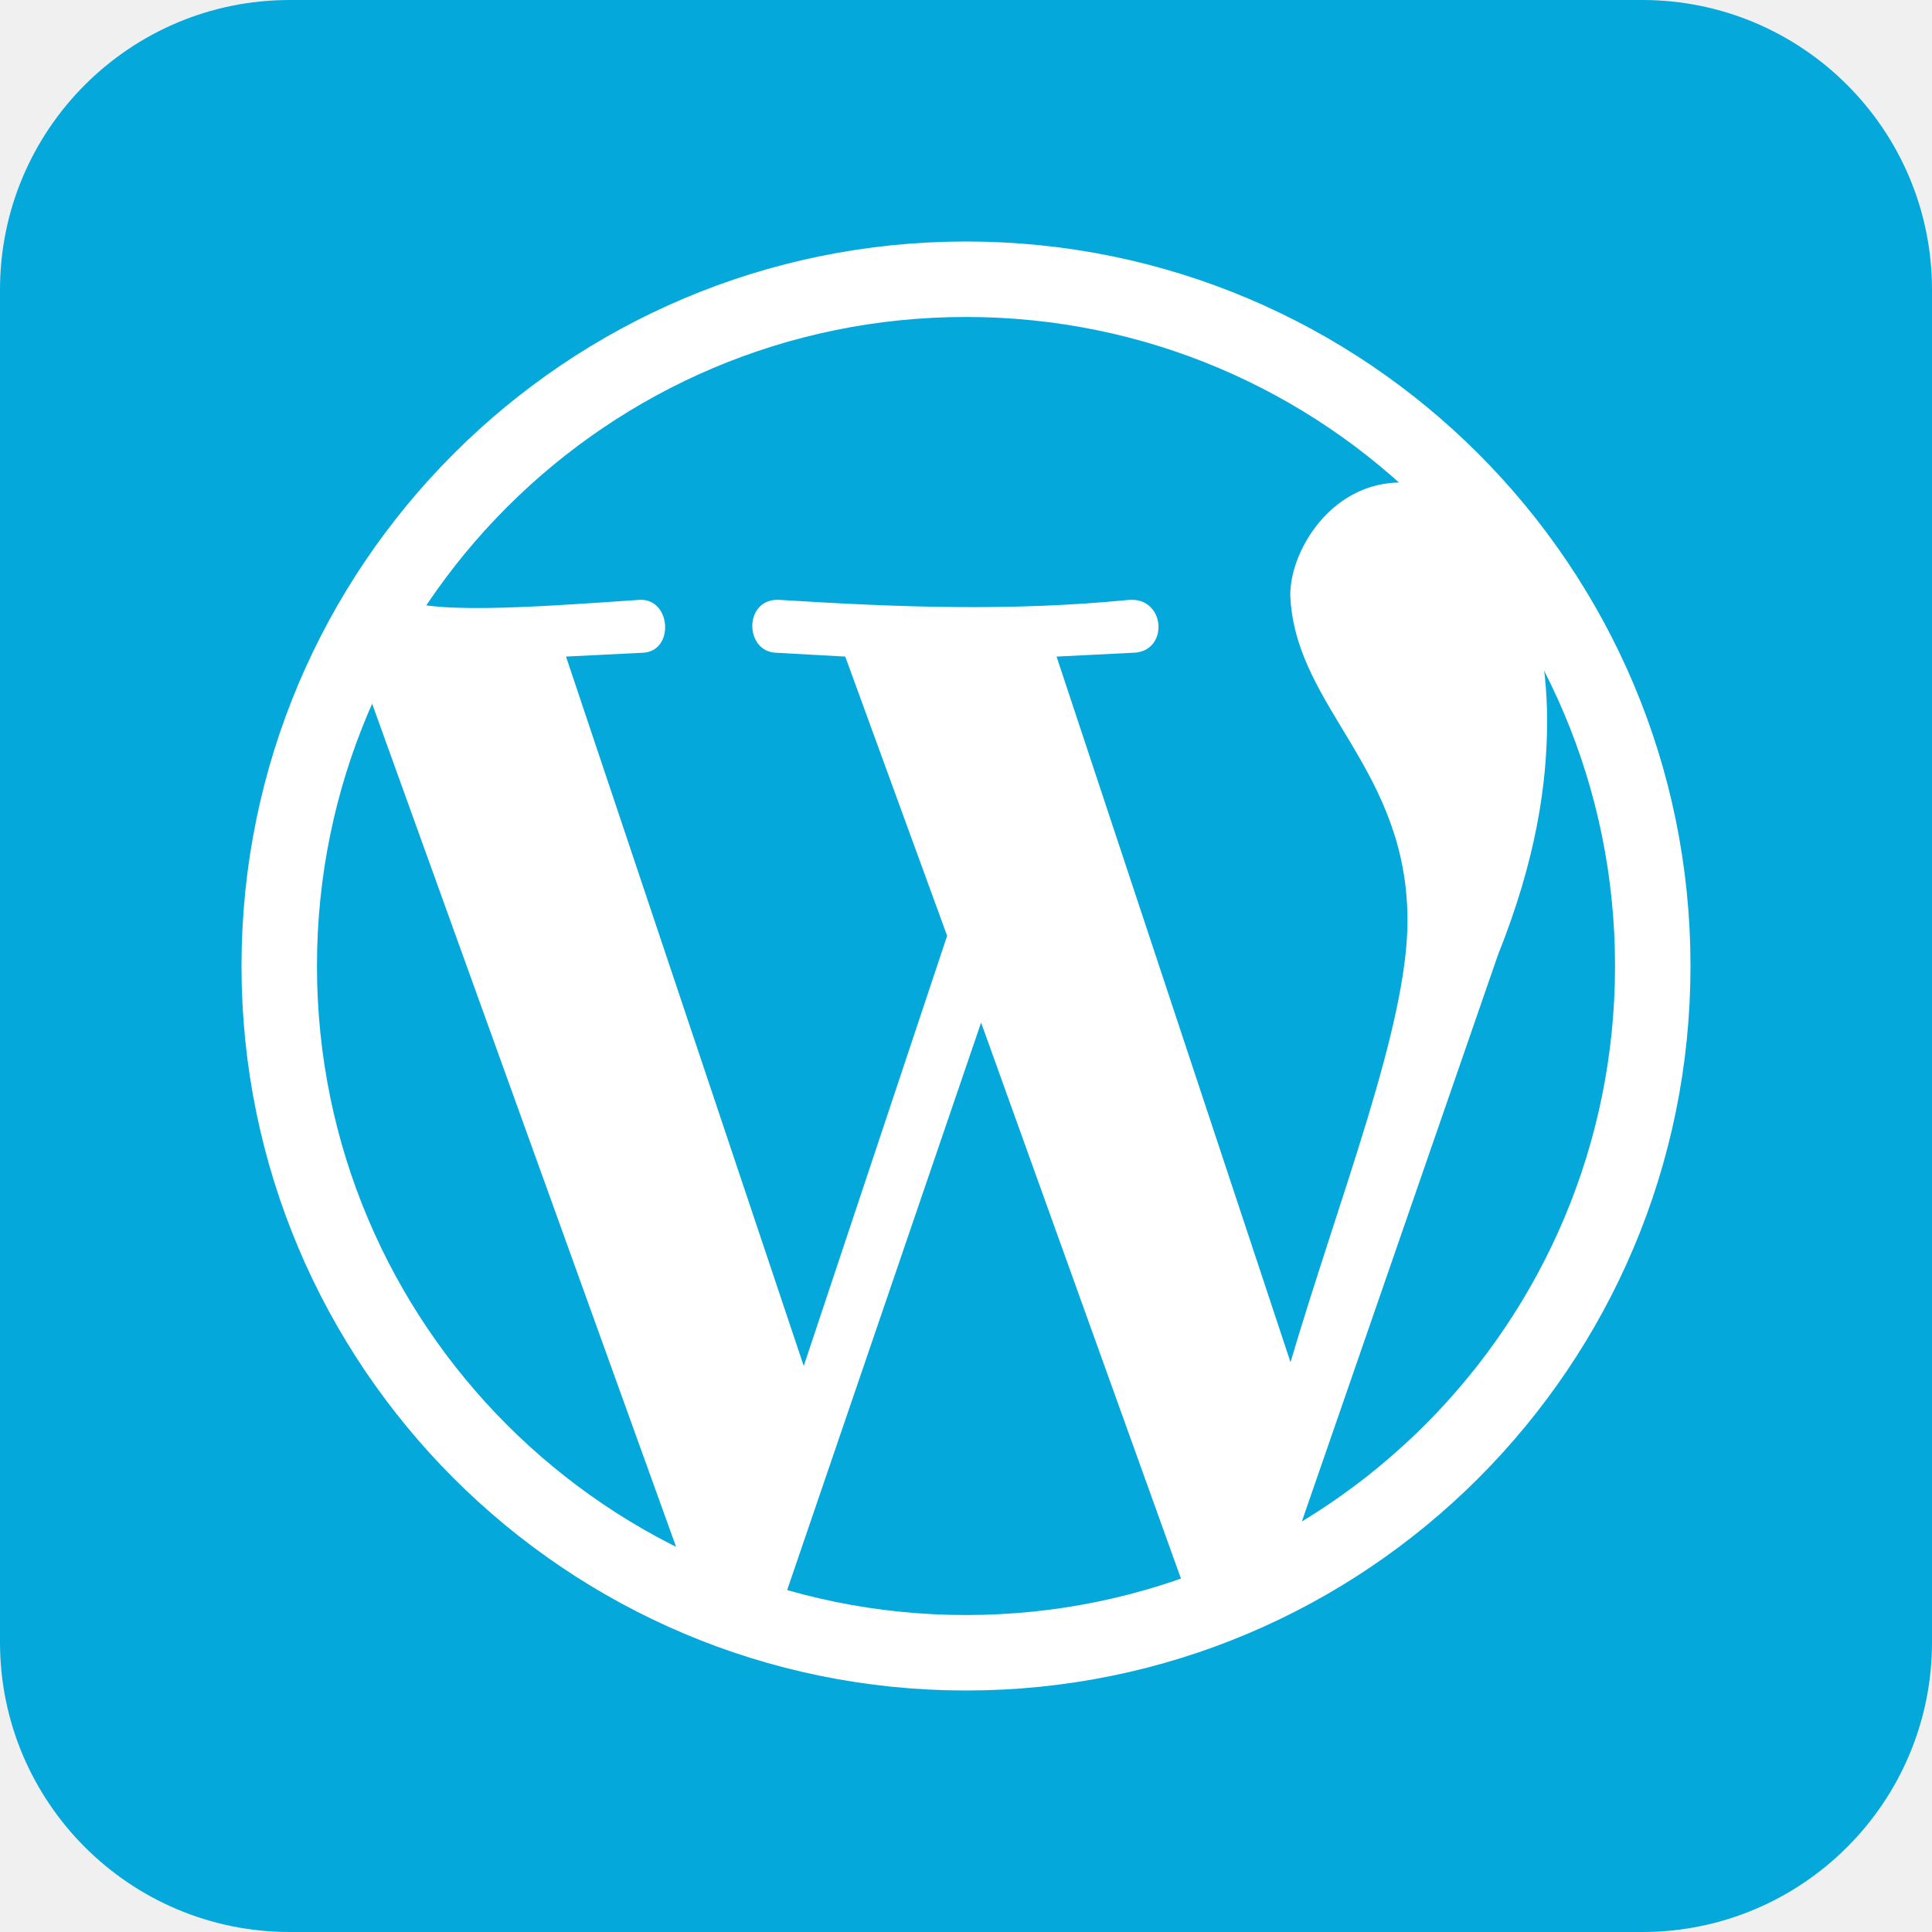
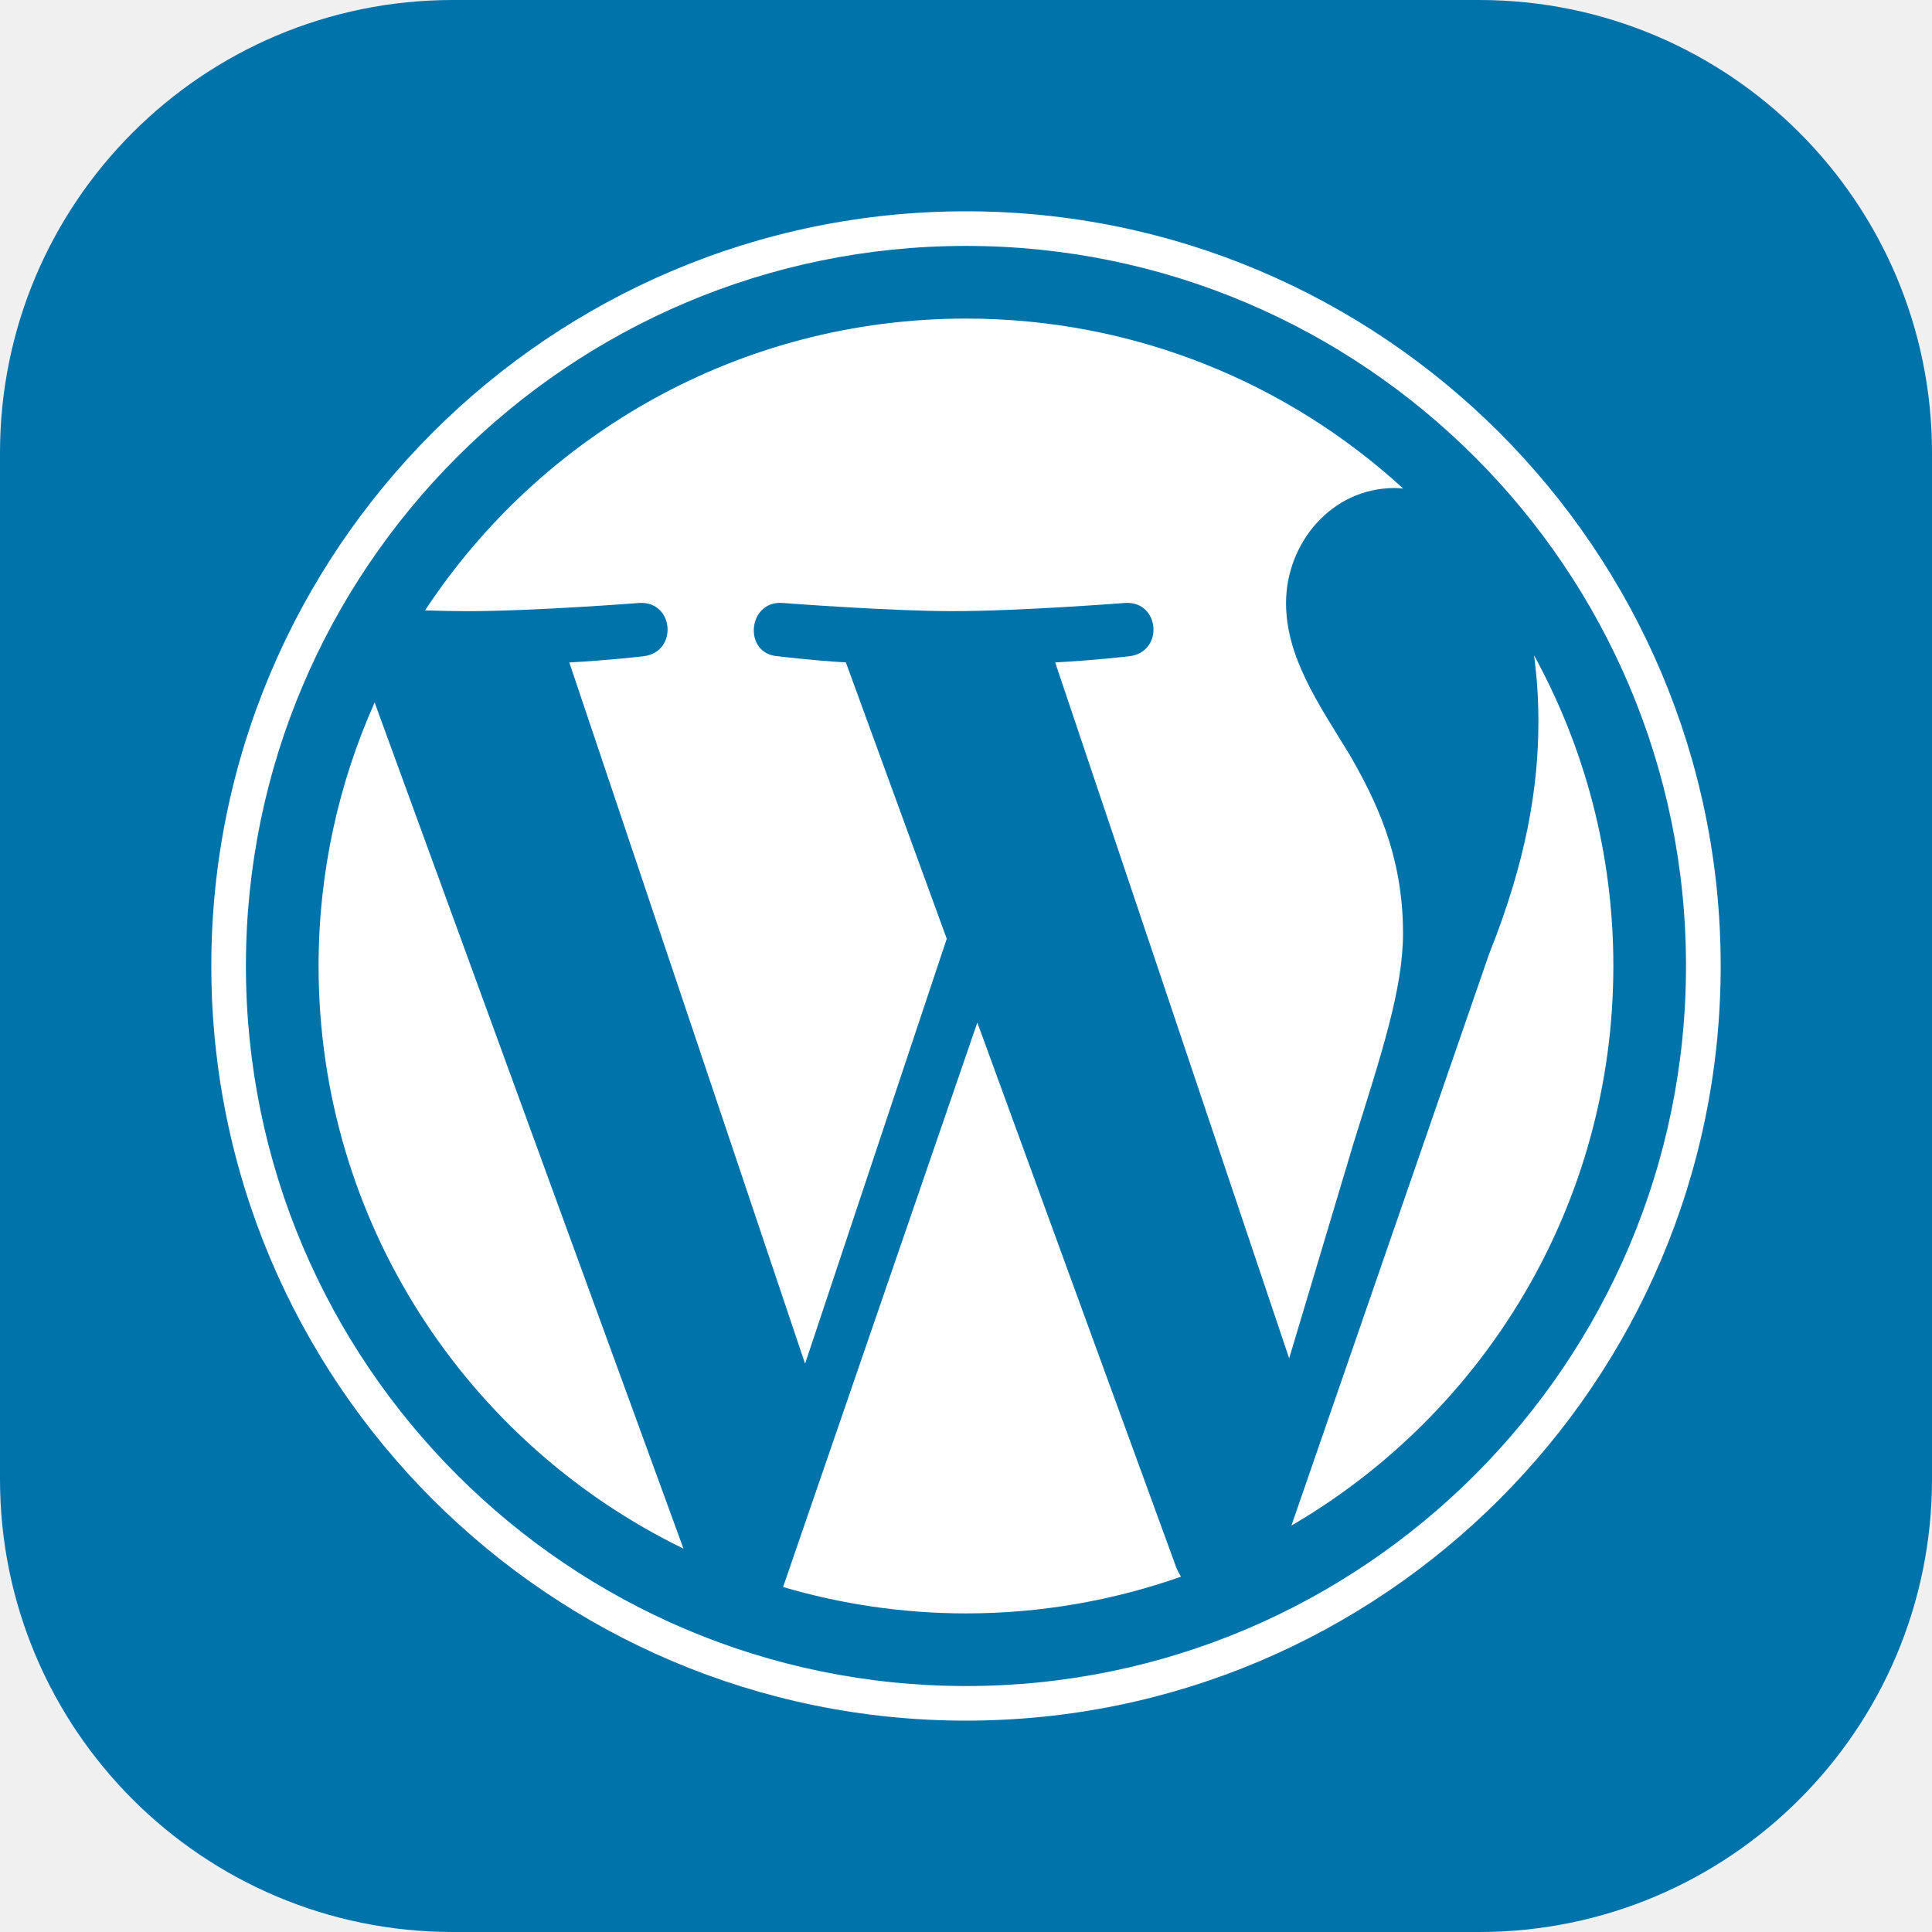
- <svg xmlns="http://www.w3.org/2000/svg" aria-label="WordPress" role="img" viewBox="0 0 512 512">
-   <rect width="512" height="512" rx="15%" fill="#05a8da" />
-   <circle cx="256" cy="256" fill="none" r="182" stroke="#fff" stroke-width="20" />
-   <path d="m315 424 28-15 54-156c10-25 13-45 13-62 0-32-13-60-36-63-21-2-33 19-32 31 2 29 31 45 31 85 0 28-18 73-31 117l-62-187 20-1c10 0 9-15-1-14-31 3-60 2-92 0-10-1-10 14-1 14l18 1 27 74-38 114-63-188 20-1c9 0 8-15-1-14-29 2-57 4-64-1l-8 24 84 233 25 14 54-158" fill="#fff" />
+ <svg xmlns="http://www.w3.org/2000/svg" width="256" height="256" fill="none" viewBox="0 0 256 256">
+   <rect width="256" height="256" fill="#0073AA" rx="60" />
+   <path fill="#fff" d="M42.214 127.994C42.214 161.949 61.947 191.293 90.561 205.199L49.641 93.083C44.881 103.752 42.214 115.558 42.214 127.994Z" />
+   <path fill="#fff" d="M185.908 123.665C185.908 113.064 182.1 105.722 178.834 100.007C174.485 92.941 170.409 86.957 170.409 79.891C170.409 72.005 176.39 64.665 184.814 64.665C185.195 64.665 185.555 64.712 185.926 64.733C170.664 50.751 150.331 42.214 127.997 42.214C98.029 42.214 71.662 57.59 56.324 80.88C58.336 80.94 60.233 80.983 61.844 80.983C70.817 80.983 84.706 79.894 84.706 79.894C89.33 79.621 89.875 86.413 85.256 86.96C85.256 86.96 80.609 87.507 75.438 87.778L106.676 180.696L125.449 124.393L112.084 87.775C107.465 87.504 103.089 86.957 103.089 86.957C98.466 86.686 99.008 79.618 103.631 79.891C103.631 79.891 117.797 80.979 126.226 80.979C135.198 80.979 149.088 79.891 149.088 79.891C153.716 79.618 154.259 86.41 149.638 86.957C149.638 86.957 144.981 87.504 139.82 87.775L170.821 179.989L179.377 151.397C183.086 139.531 185.908 131.009 185.908 123.665Z" />
+   <path fill="#fff" d="M129.503 135.498L103.765 210.288C111.449 212.547 119.577 213.783 127.998 213.783C137.987 213.783 147.567 212.056 156.484 208.92C156.254 208.553 156.045 208.163 155.874 207.738L129.503 135.498Z" />
+   <path fill="#fff" d="M203.269 86.838C203.638 89.57 203.847 92.503 203.847 95.658C203.847 104.363 202.221 114.149 197.324 126.385L171.121 202.144C196.624 187.272 213.778 159.643 213.778 127.996C213.779 113.081 209.97 99.057 203.269 86.838Z" />
+   <path fill="#fff" d="M127.998 28C72.86 28 28 72.857 28 127.994C28 183.138 72.86 227.993 127.998 227.993C183.133 227.993 228 183.138 228 127.994C227.998 72.857 183.133 28 127.998 28ZM127.998 223.41C75.389 223.41 32.585 180.606 32.585 127.994C32.585 75.385 75.387 32.585 127.998 32.585C180.605 32.585 223.405 75.385 223.405 127.994C223.405 180.606 180.605 223.41 127.998 223.41Z" />
</svg>
